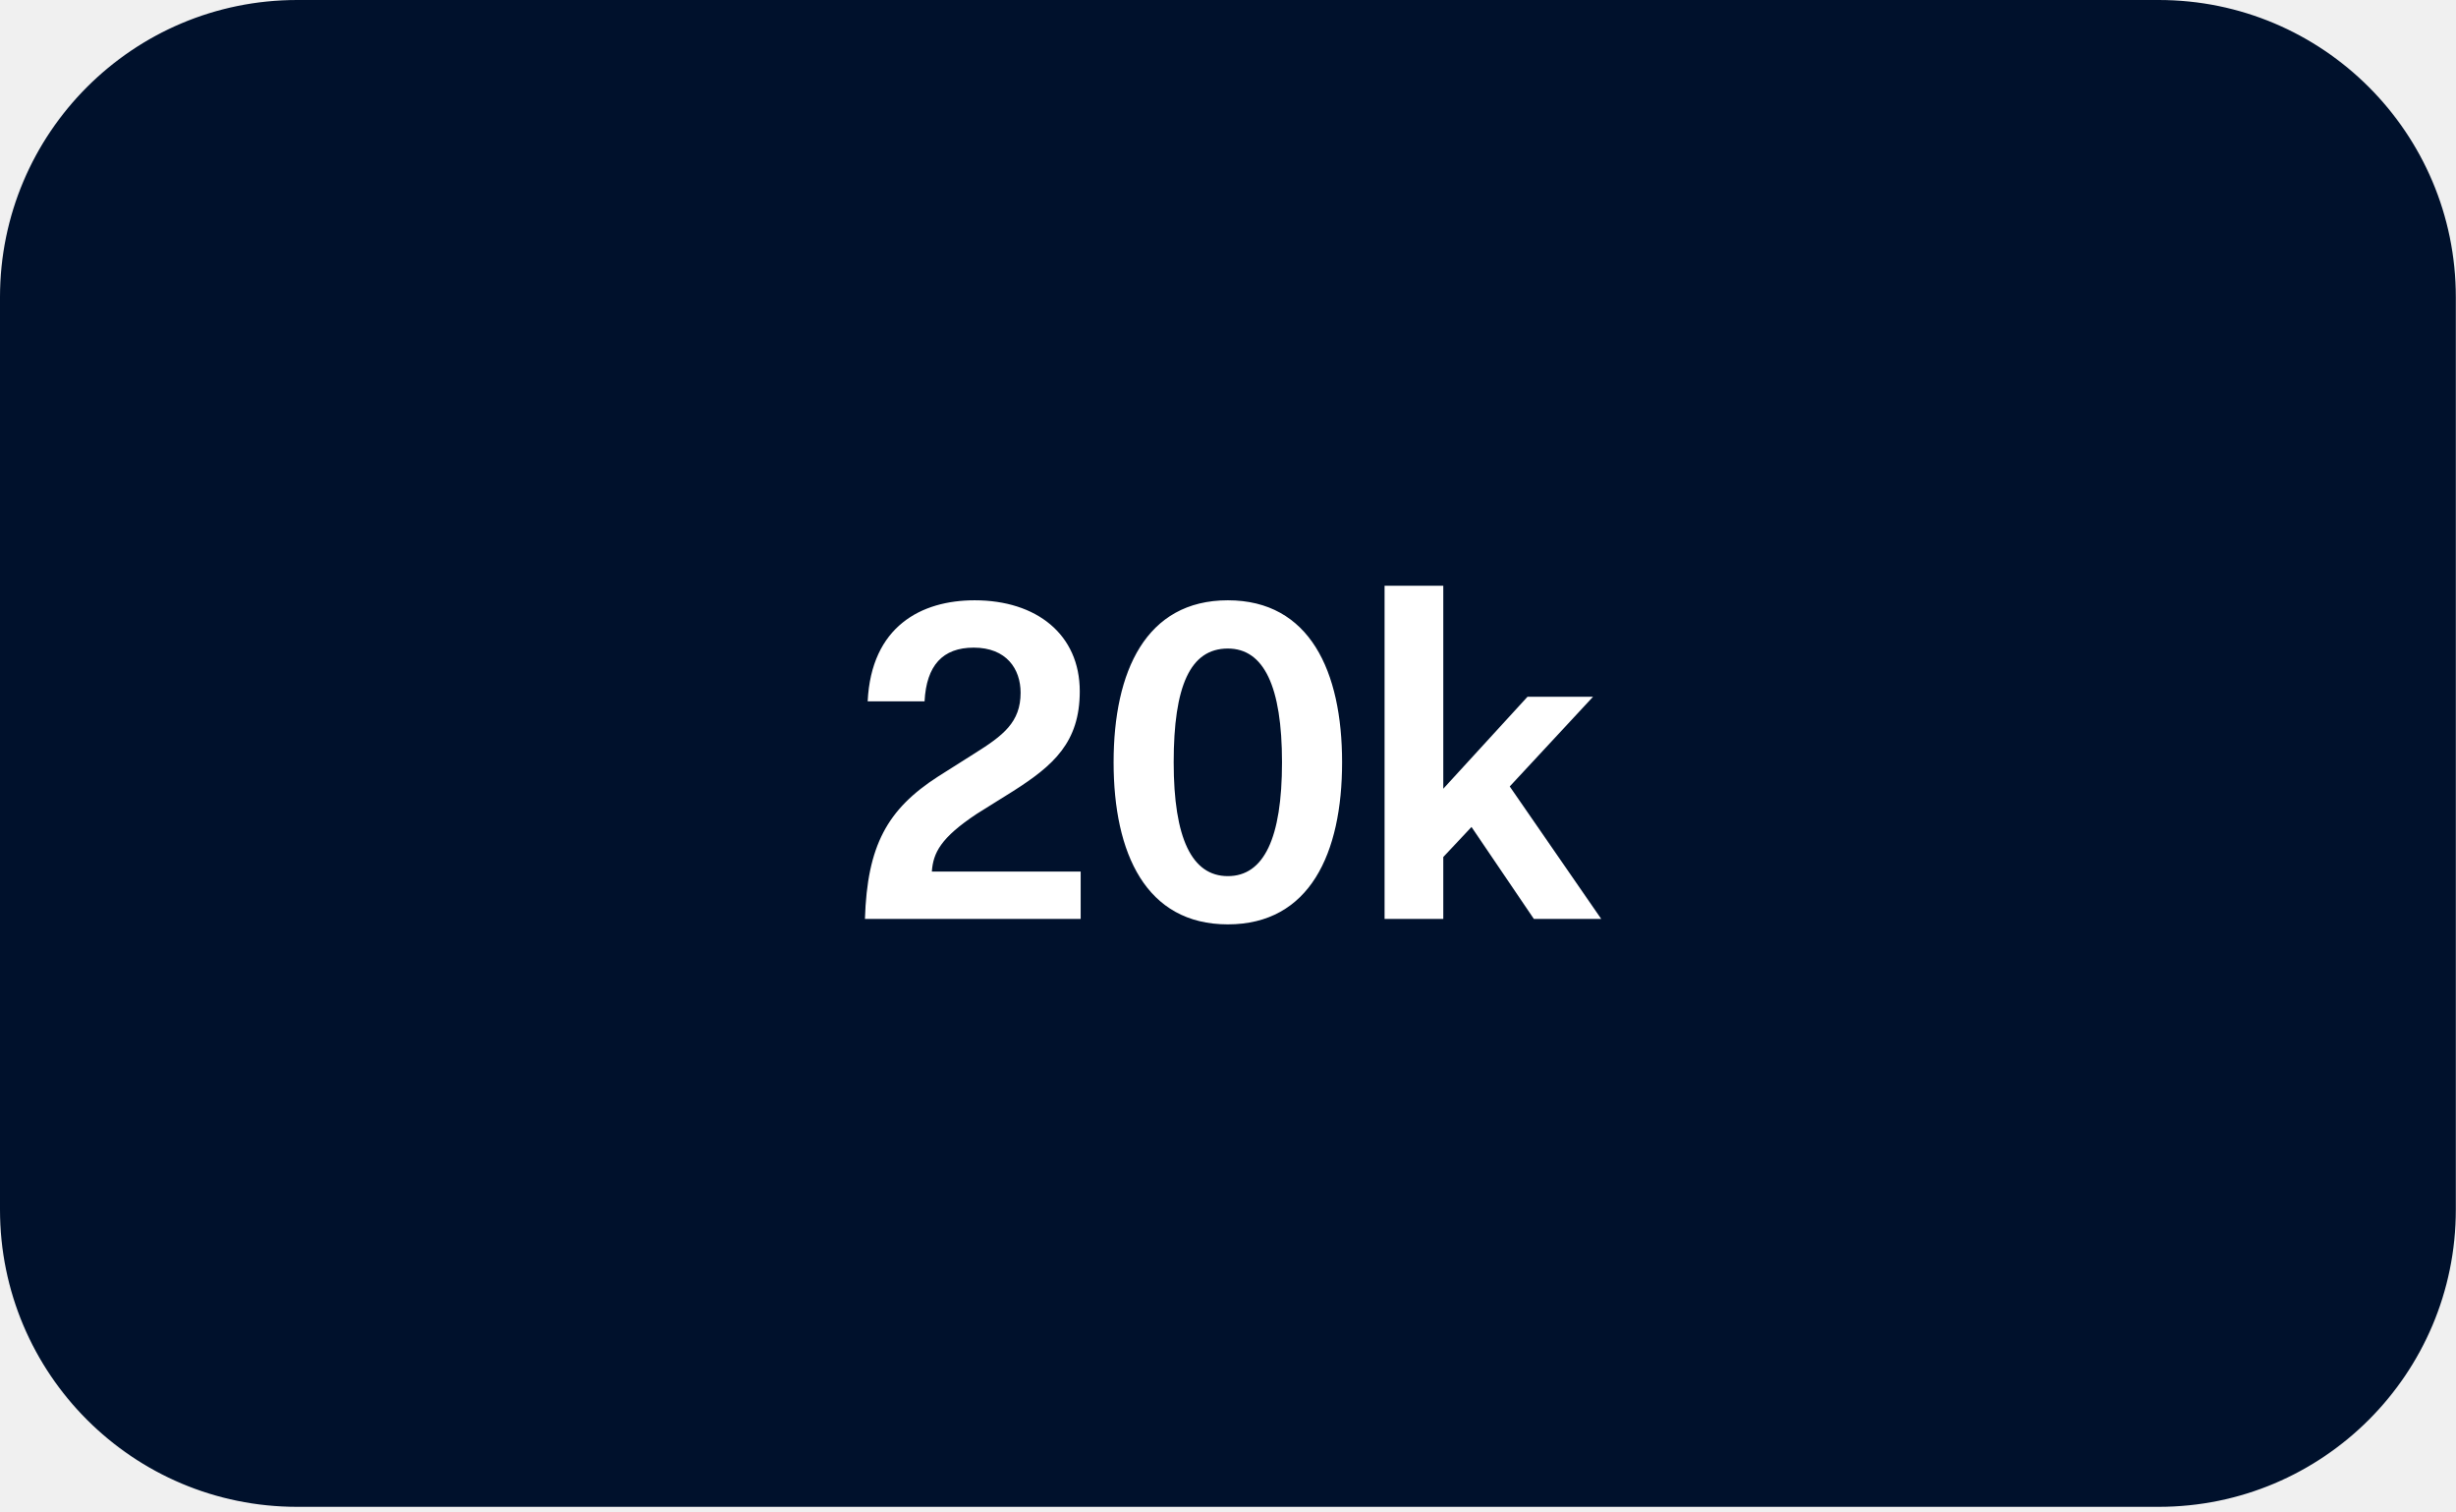
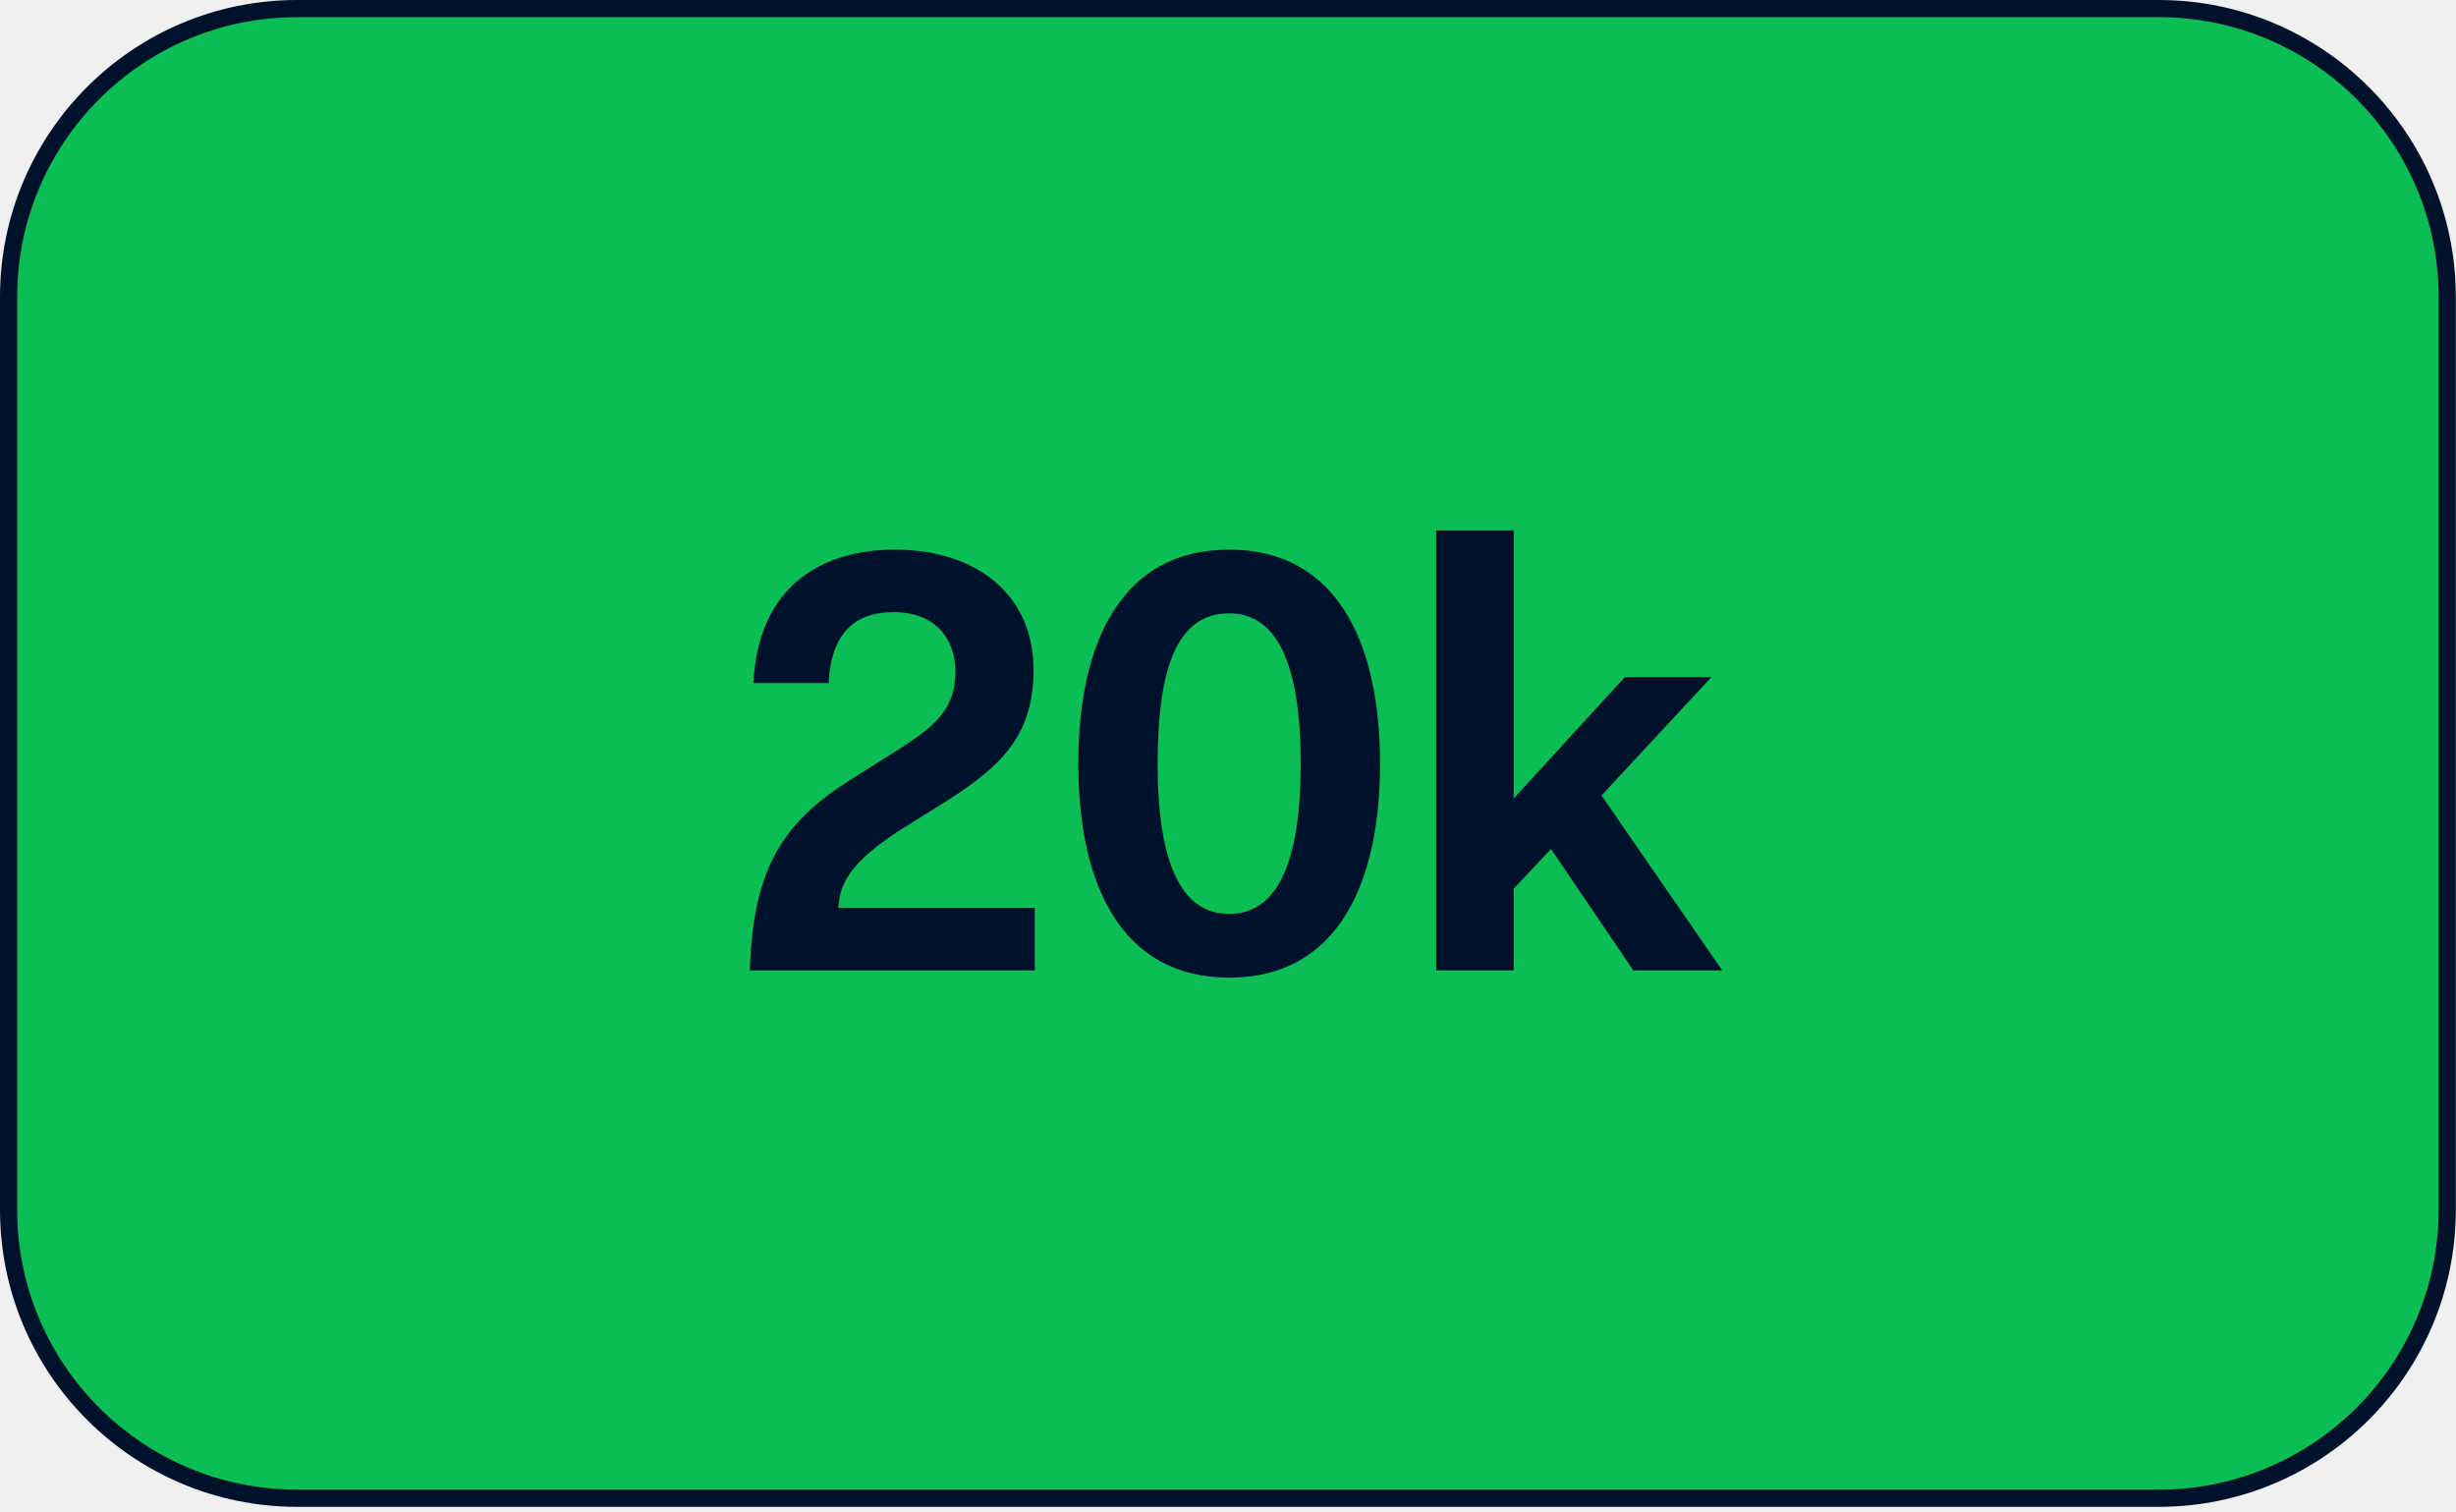
<svg xmlns="http://www.w3.org/2000/svg" width="286" height="176" viewBox="0 0 286 176" fill="none">
-   <path d="M251.38 1H34.6C16.043 1 1 16.043 1 34.6V140.86C1 159.417 16.043 174.46 34.6 174.46H251.38C269.937 174.46 284.98 159.417 284.98 140.86V34.6C284.98 16.043 269.937 1 251.38 1Z" fill="#00112C" stroke="#00112C" stroke-width="2" stroke-linecap="round" stroke-linejoin="round" />
-   <path d="M125.844 107V101.488H108.513C108.672 99.315 109.52 97.566 113.76 94.757L118 92.107C122.664 89.139 125.738 86.436 125.738 80.5C125.738 73.875 120.703 69.9 113.495 69.9C107.294 69.9 101.464 72.921 101.04 81.666H107.665C107.877 77.479 109.785 75.412 113.389 75.412C117.205 75.412 118.848 77.903 118.848 80.659C118.848 84.104 116.834 85.641 113.442 87.761L109.255 90.411C103.319 94.227 100.987 98.467 100.722 107H125.844ZM142.982 107.636C152.522 107.636 156.285 99.368 156.285 88.768C156.285 78.168 152.522 69.9 142.982 69.9C133.442 69.9 129.679 78.168 129.679 88.768C129.679 99.368 133.442 107.636 142.982 107.636ZM142.982 102.018C138.795 102.018 136.675 97.619 136.675 88.768C136.675 79.917 138.583 75.518 142.982 75.518C147.169 75.518 149.289 79.917 149.289 88.768C149.289 97.619 147.169 102.018 142.982 102.018ZM161.233 107H168.07V99.792L171.356 96.294L178.617 107H186.461L175.808 91.577L185.507 81.136H177.875L168.07 91.842V68.204H161.233V107Z" fill="white" />
+   <path d="M251.38 1H34.6C16.043 1 1 16.043 1 34.6V140.86C1 159.417 16.043 174.46 34.6 174.46H251.38C269.937 174.46 284.98 159.417 284.98 140.86V34.6C284.98 16.043 269.937 1 251.38 1Z" fill="#0ABE53" stroke="#00112C" stroke-width="2" stroke-linecap="round" stroke-linejoin="round" />
+   <path d="M120.502 113V105.72H97.612C97.822 102.85 98.942 100.54 104.542 96.83L110.142 93.33C116.302 89.41 120.362 85.84 120.362 78C120.362 69.25 113.712 64 104.192 64C96.002 64 88.302 67.99 87.742 79.54H96.492C96.772 74.01 99.292 71.28 104.052 71.28C109.092 71.28 111.262 74.57 111.262 78.21C111.262 82.76 108.602 84.79 104.122 87.59L98.592 91.09C90.752 96.13 87.672 101.73 87.322 113H120.502ZM143.137 113.84C155.737 113.84 160.707 102.92 160.707 88.92C160.707 74.92 155.737 64 143.137 64C130.537 64 125.567 74.92 125.567 88.92C125.567 102.92 130.537 113.84 143.137 113.84ZM143.137 106.42C137.607 106.42 134.807 100.61 134.807 88.92C134.807 77.23 137.327 71.42 143.137 71.42C148.667 71.42 151.467 77.23 151.467 88.92C151.467 100.61 148.667 106.42 143.137 106.42ZM167.242 113H176.272V103.48L180.612 98.86L190.202 113H200.562L186.492 92.63L199.302 78.84H189.222L176.272 92.98V61.76H167.242V113Z" fill="#00112C" />
</svg>
